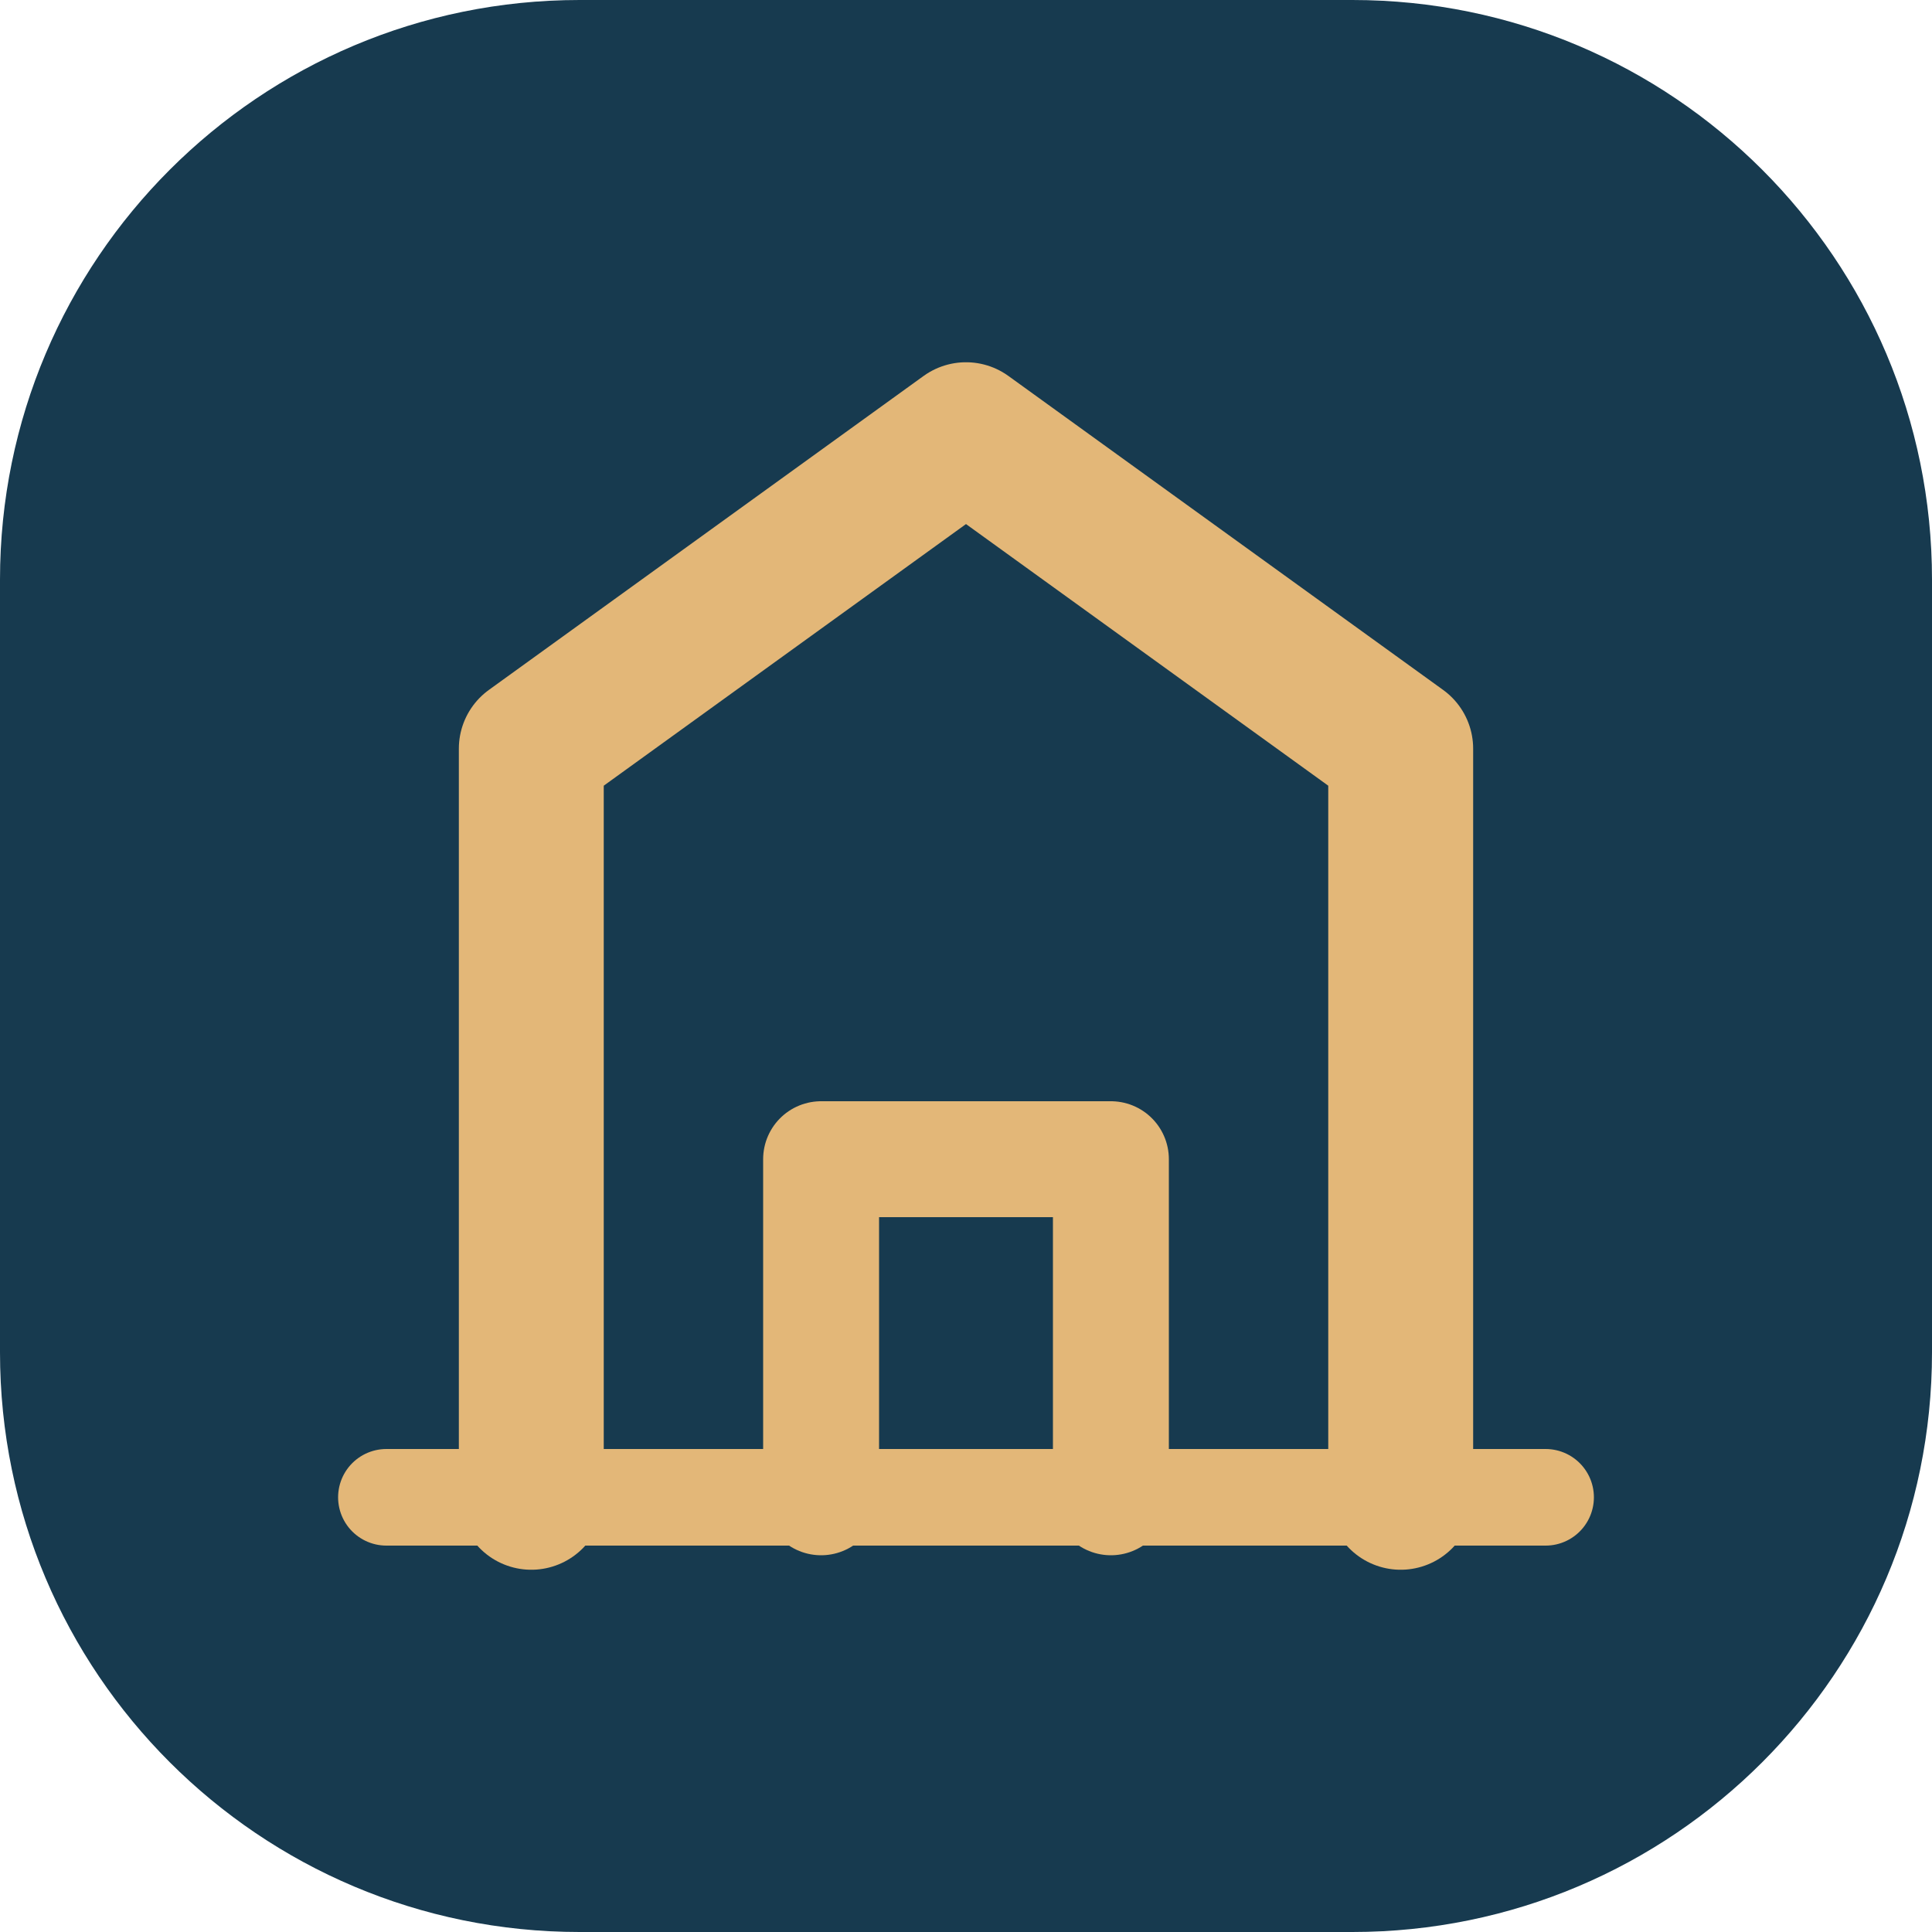
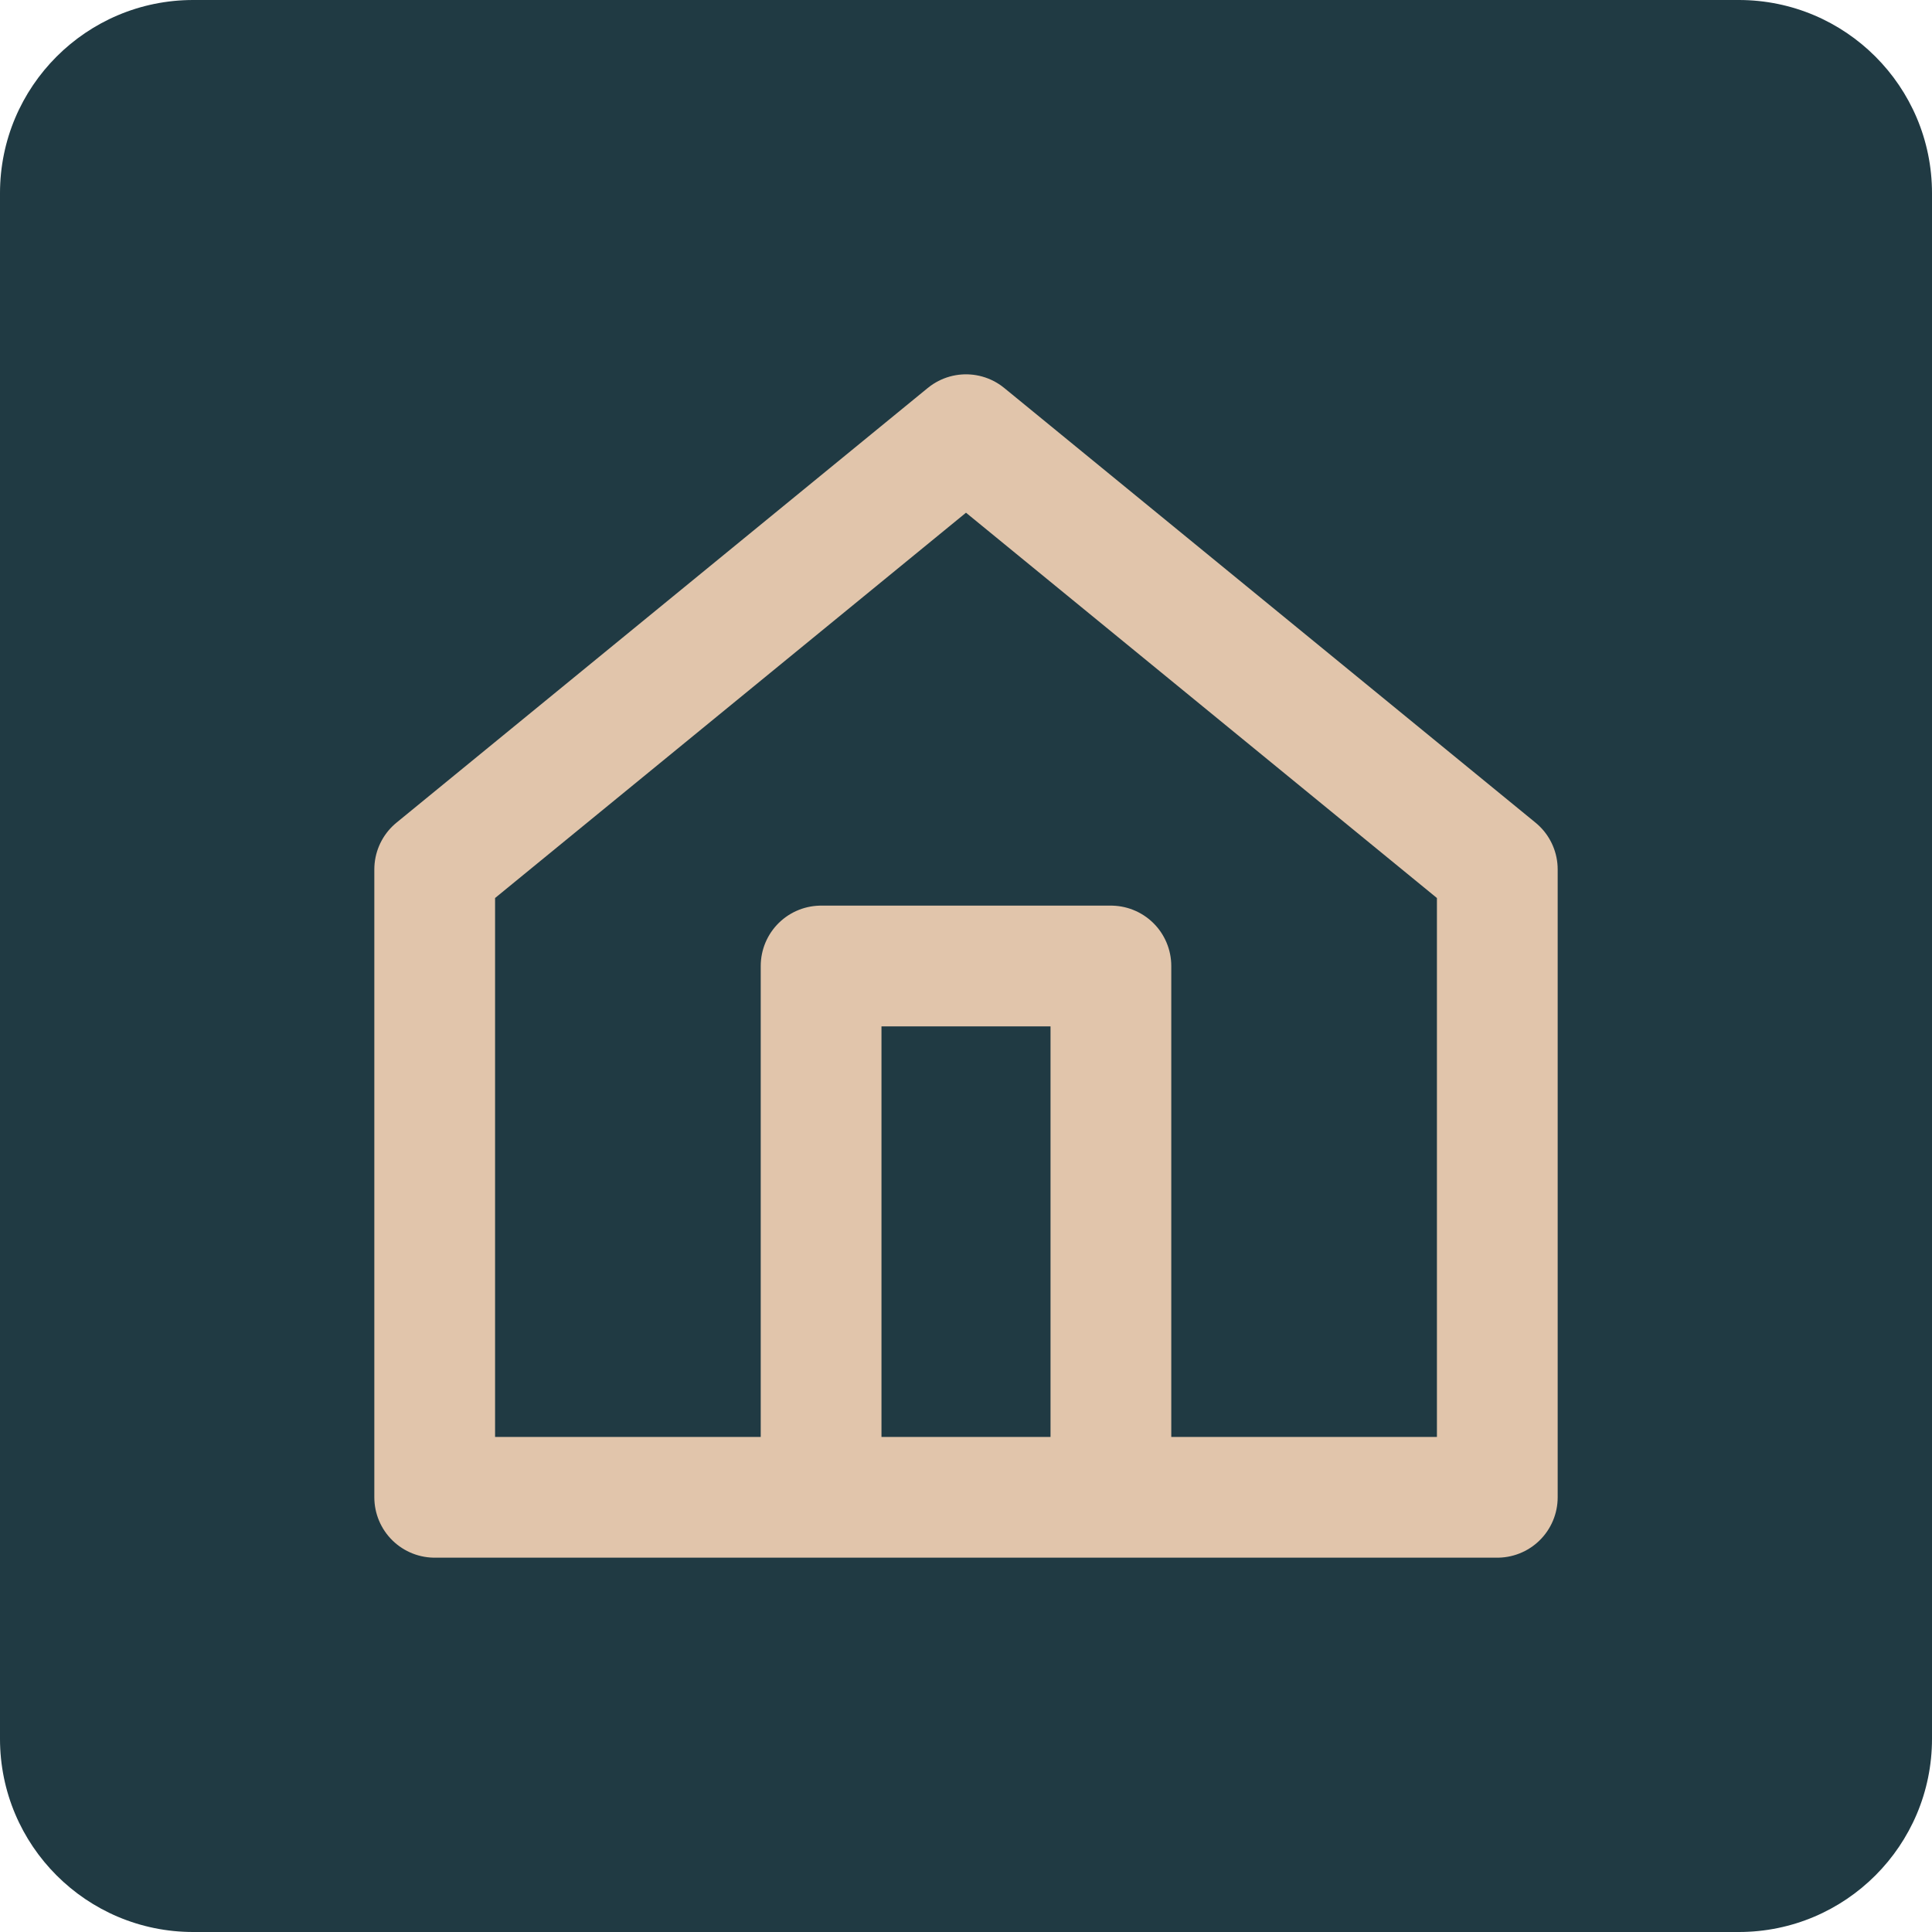
- <svg xmlns="http://www.w3.org/2000/svg" viewBox="0 0 40 40" fill="none">
-   <rect width="40" height="40" rx="12" fill="#173A4F" />
-   <path d="M11 31V15.5L20 9l9 6.5V31" stroke="#E3B778" stroke-width="3" stroke-linecap="round" stroke-linejoin="round" />
-   <path d="M17 31v-7h6v7" stroke="#E3B778" stroke-width="2.4" stroke-linecap="round" stroke-linejoin="round" />
-   <path d="M8 31h24" stroke="#E3B778" stroke-width="2" stroke-linecap="round" />
+ <svg xmlns="http://www.w3.org/2000/svg" viewBox="0 0 40 40">
+   <rect width="40" height="40" rx="4" fill="#203a43" />
+   <path d="M9 18 20 9l11 9v13H9V18Zm8 13V20h6v11" fill="none" stroke="#e1c5ab" stroke-width="2.5" stroke-linejoin="round" />
</svg>
